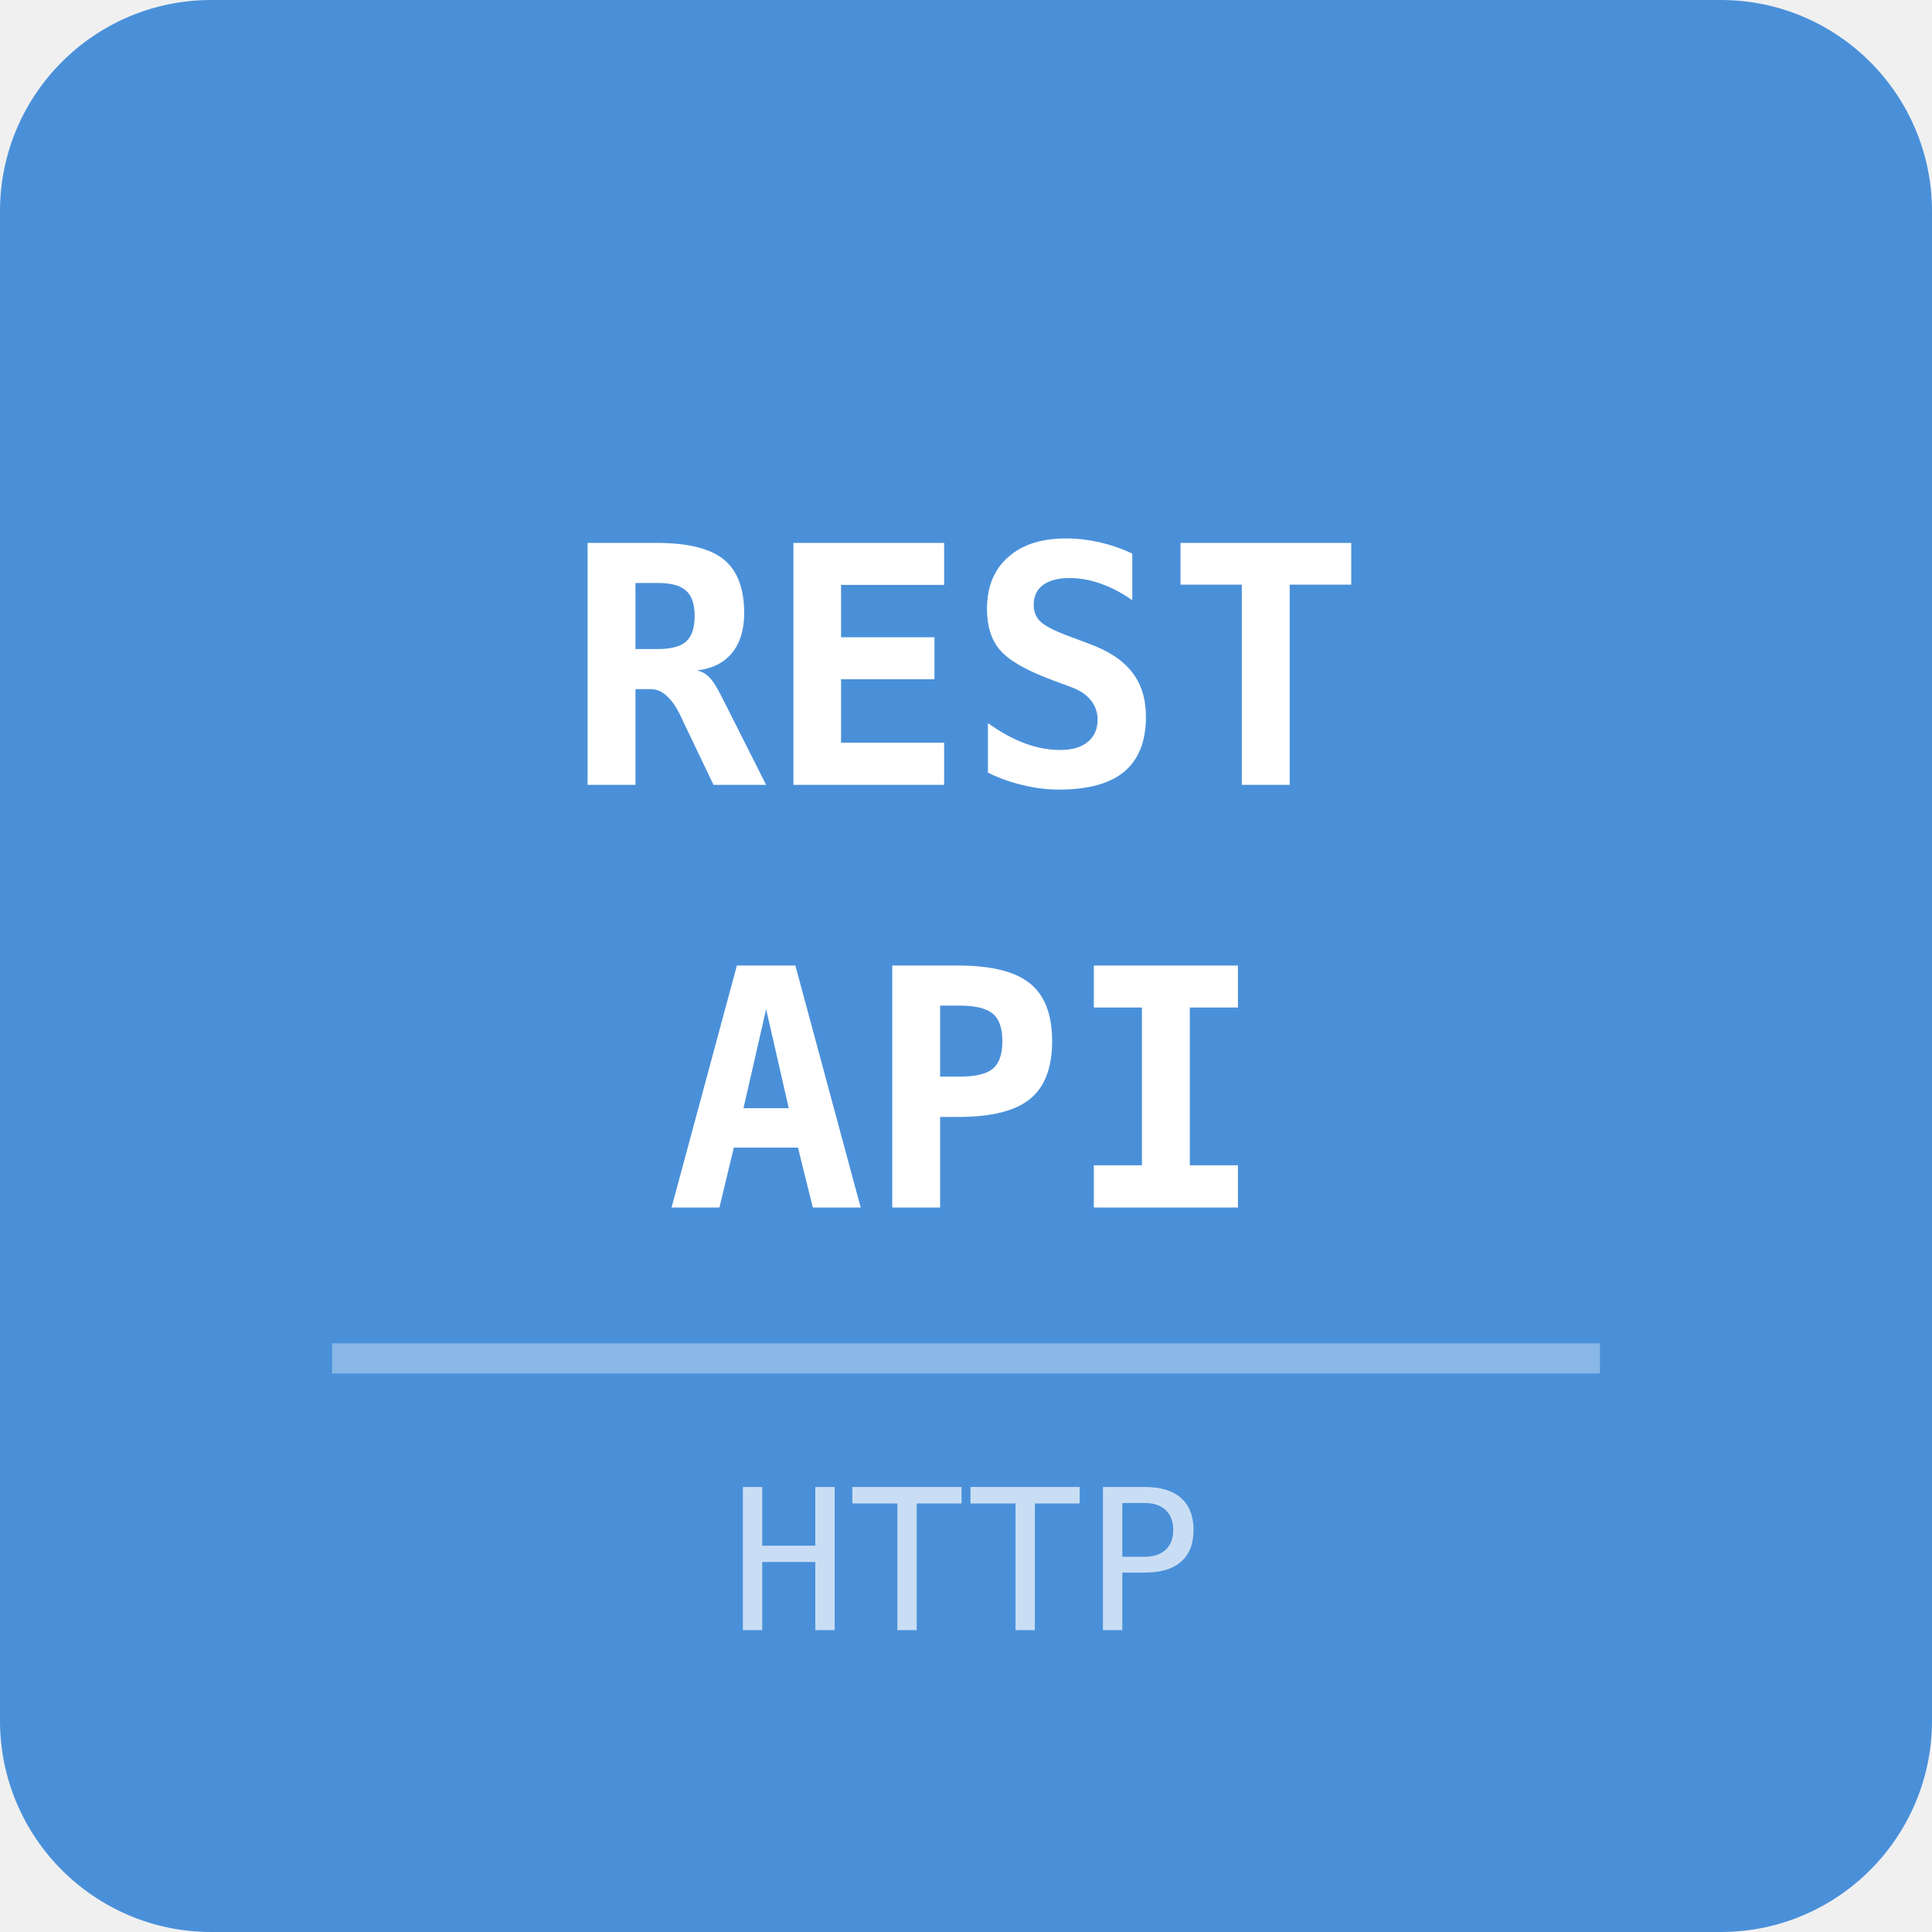
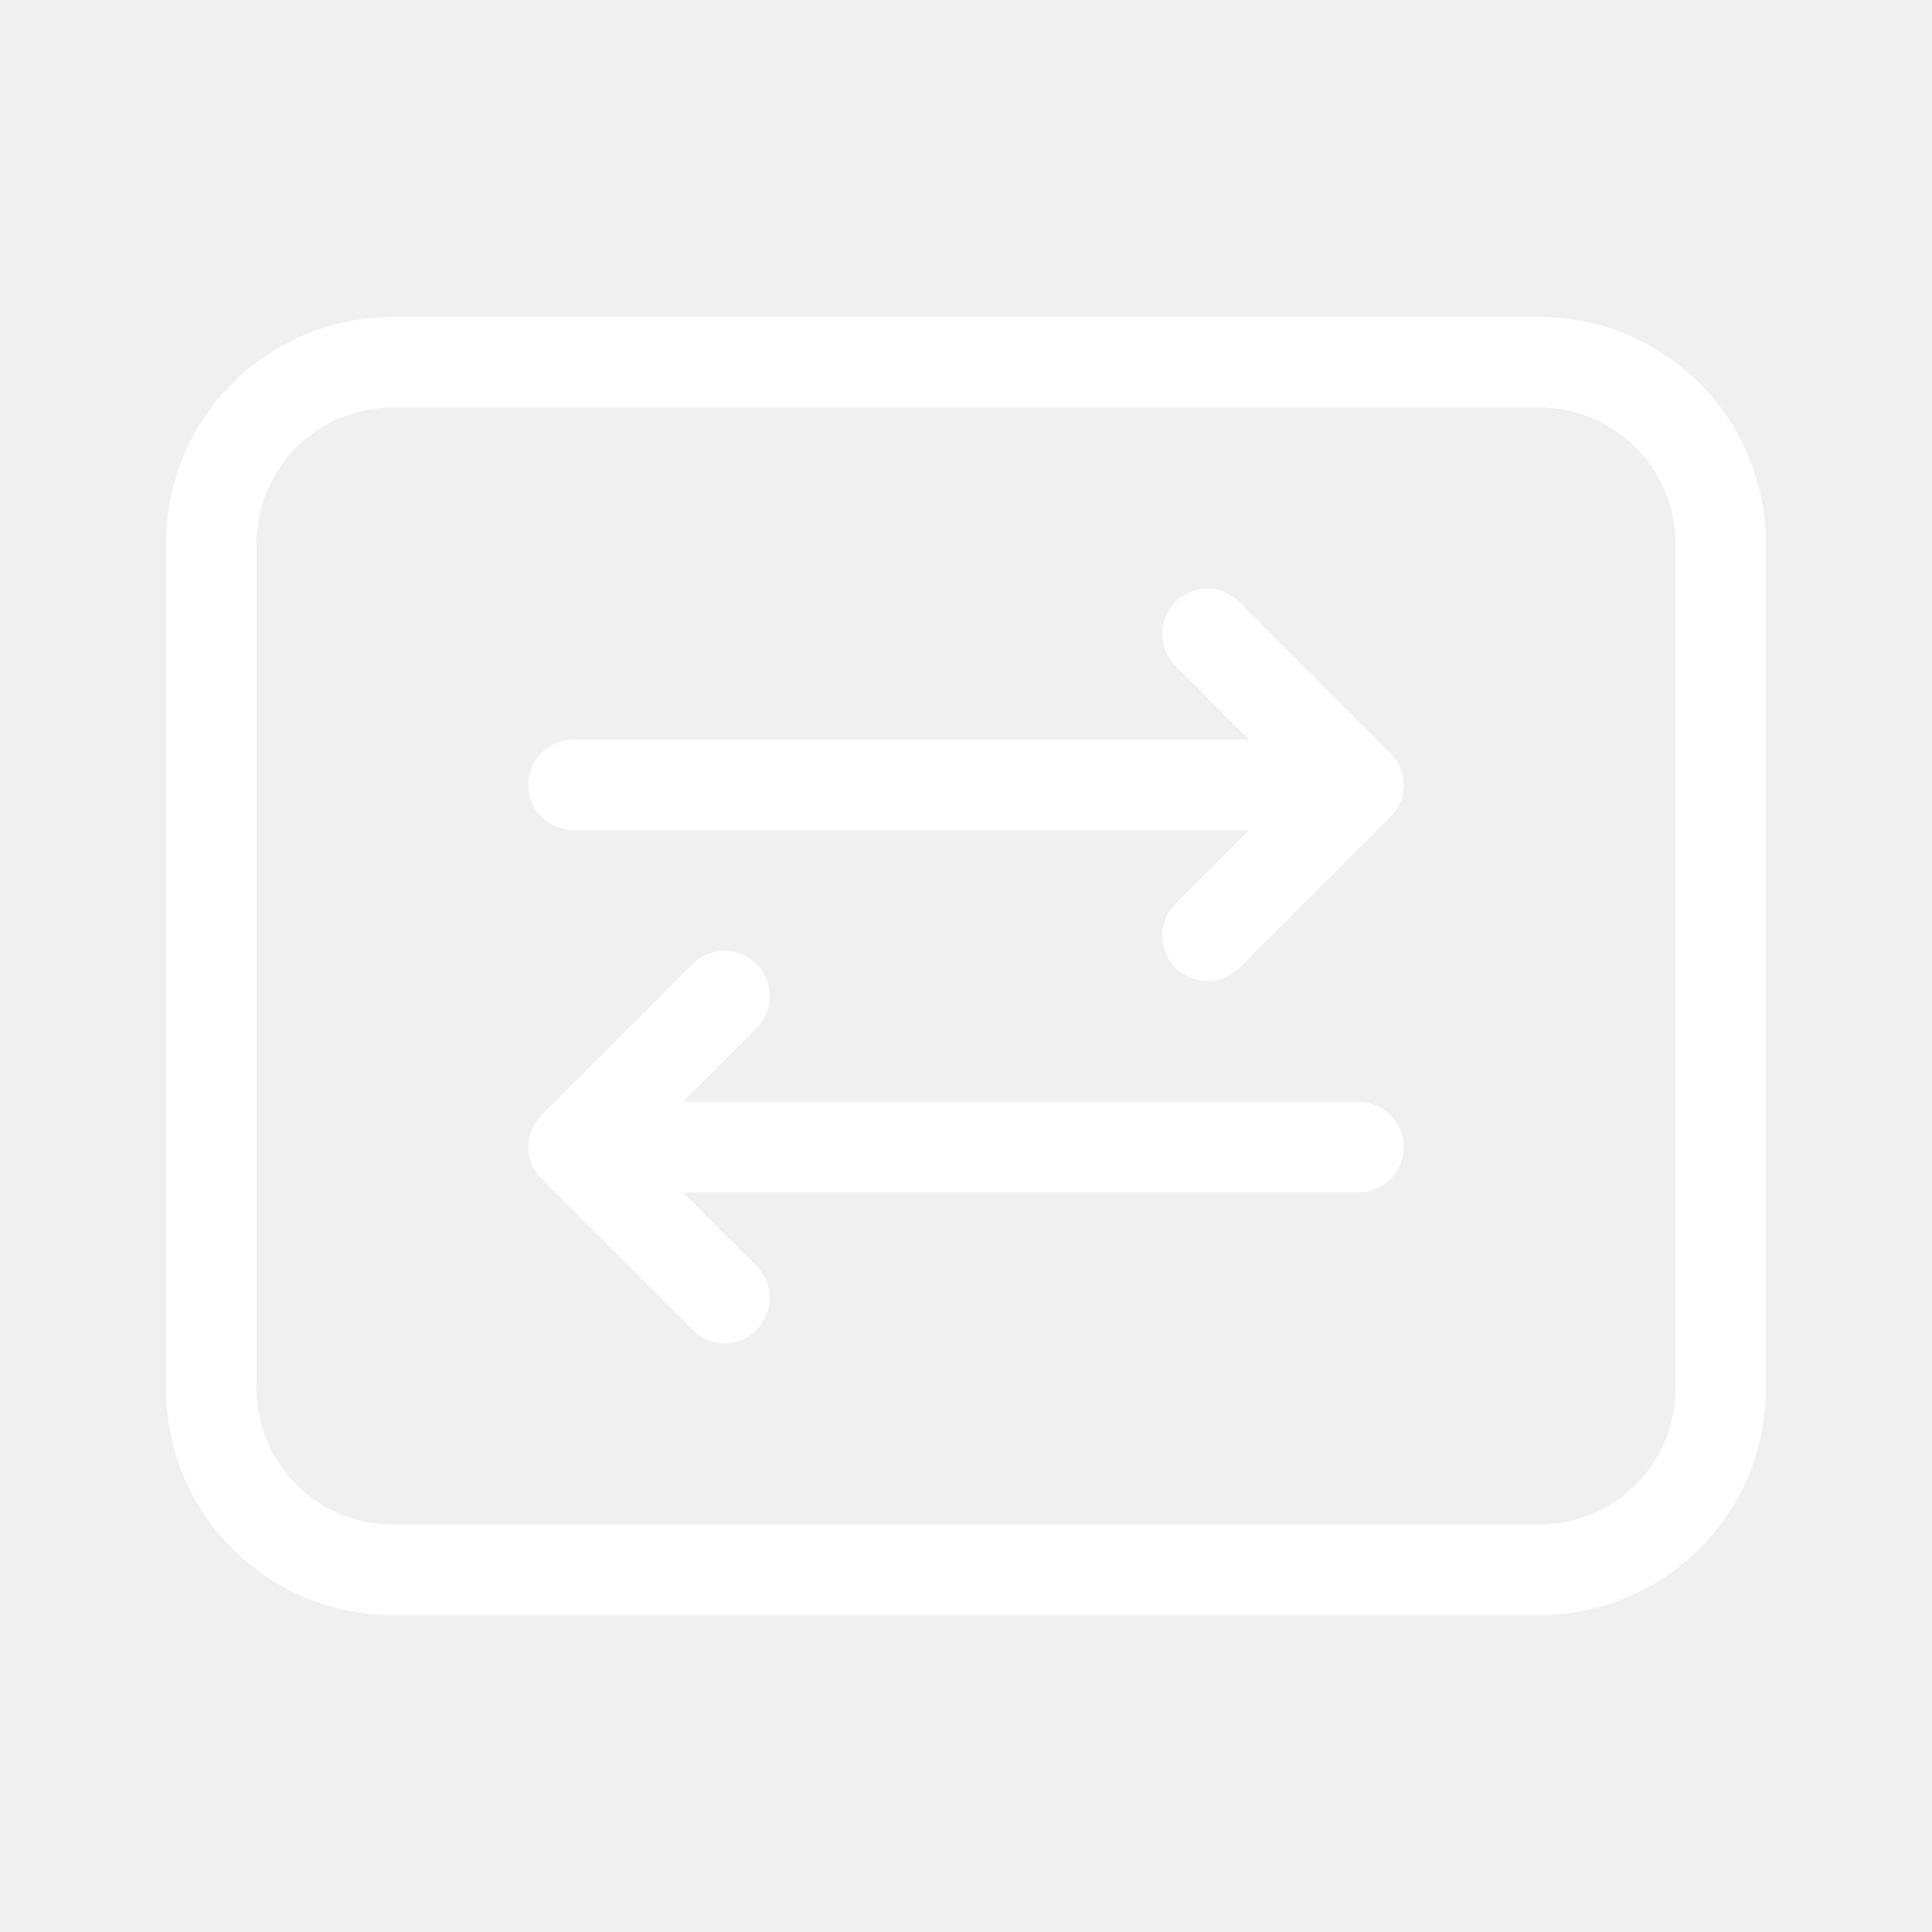
- <svg xmlns="http://www.w3.org/2000/svg" viewBox="0 0 128 128">
-   <rect width="128" height="128" rx="14" fill="#4A90D9" />
-   <text x="64" y="52" text-anchor="middle" font-family="monospace" font-weight="700" font-size="22" fill="#fff">REST</text>
-   <text x="64" y="80" text-anchor="middle" font-family="monospace" font-weight="700" font-size="22" fill="#fff">API</text>
-   <line x1="22" y1="90" x2="106" y2="90" stroke="rgba(255,255,255,0.35)" stroke-width="2" />
-   <text x="64" y="108" text-anchor="middle" font-family="monospace" font-size="13" fill="rgba(255,255,255,0.7)">HTTP</text>
+ <svg xmlns="http://www.w3.org/2000/svg" viewBox="0 0 128 128" width="100%" height="100%">
+   <rect x="14" y="24" width="100" height="80" rx="12" fill="none" stroke="#ffffff" stroke-width="6" />
+   <path fill="none" stroke="#ffffff" stroke-width="6" stroke-linecap="round" stroke-linejoin="round" d="M38 52 H90 M90 52 L80 42 M90 52 L80 62" />
+   <path fill="none" stroke="#ffffff" stroke-width="6" stroke-linecap="round" stroke-linejoin="round" d="M90 76 H38 M38 76 L48 66 M38 76 L48 86" />
</svg>
